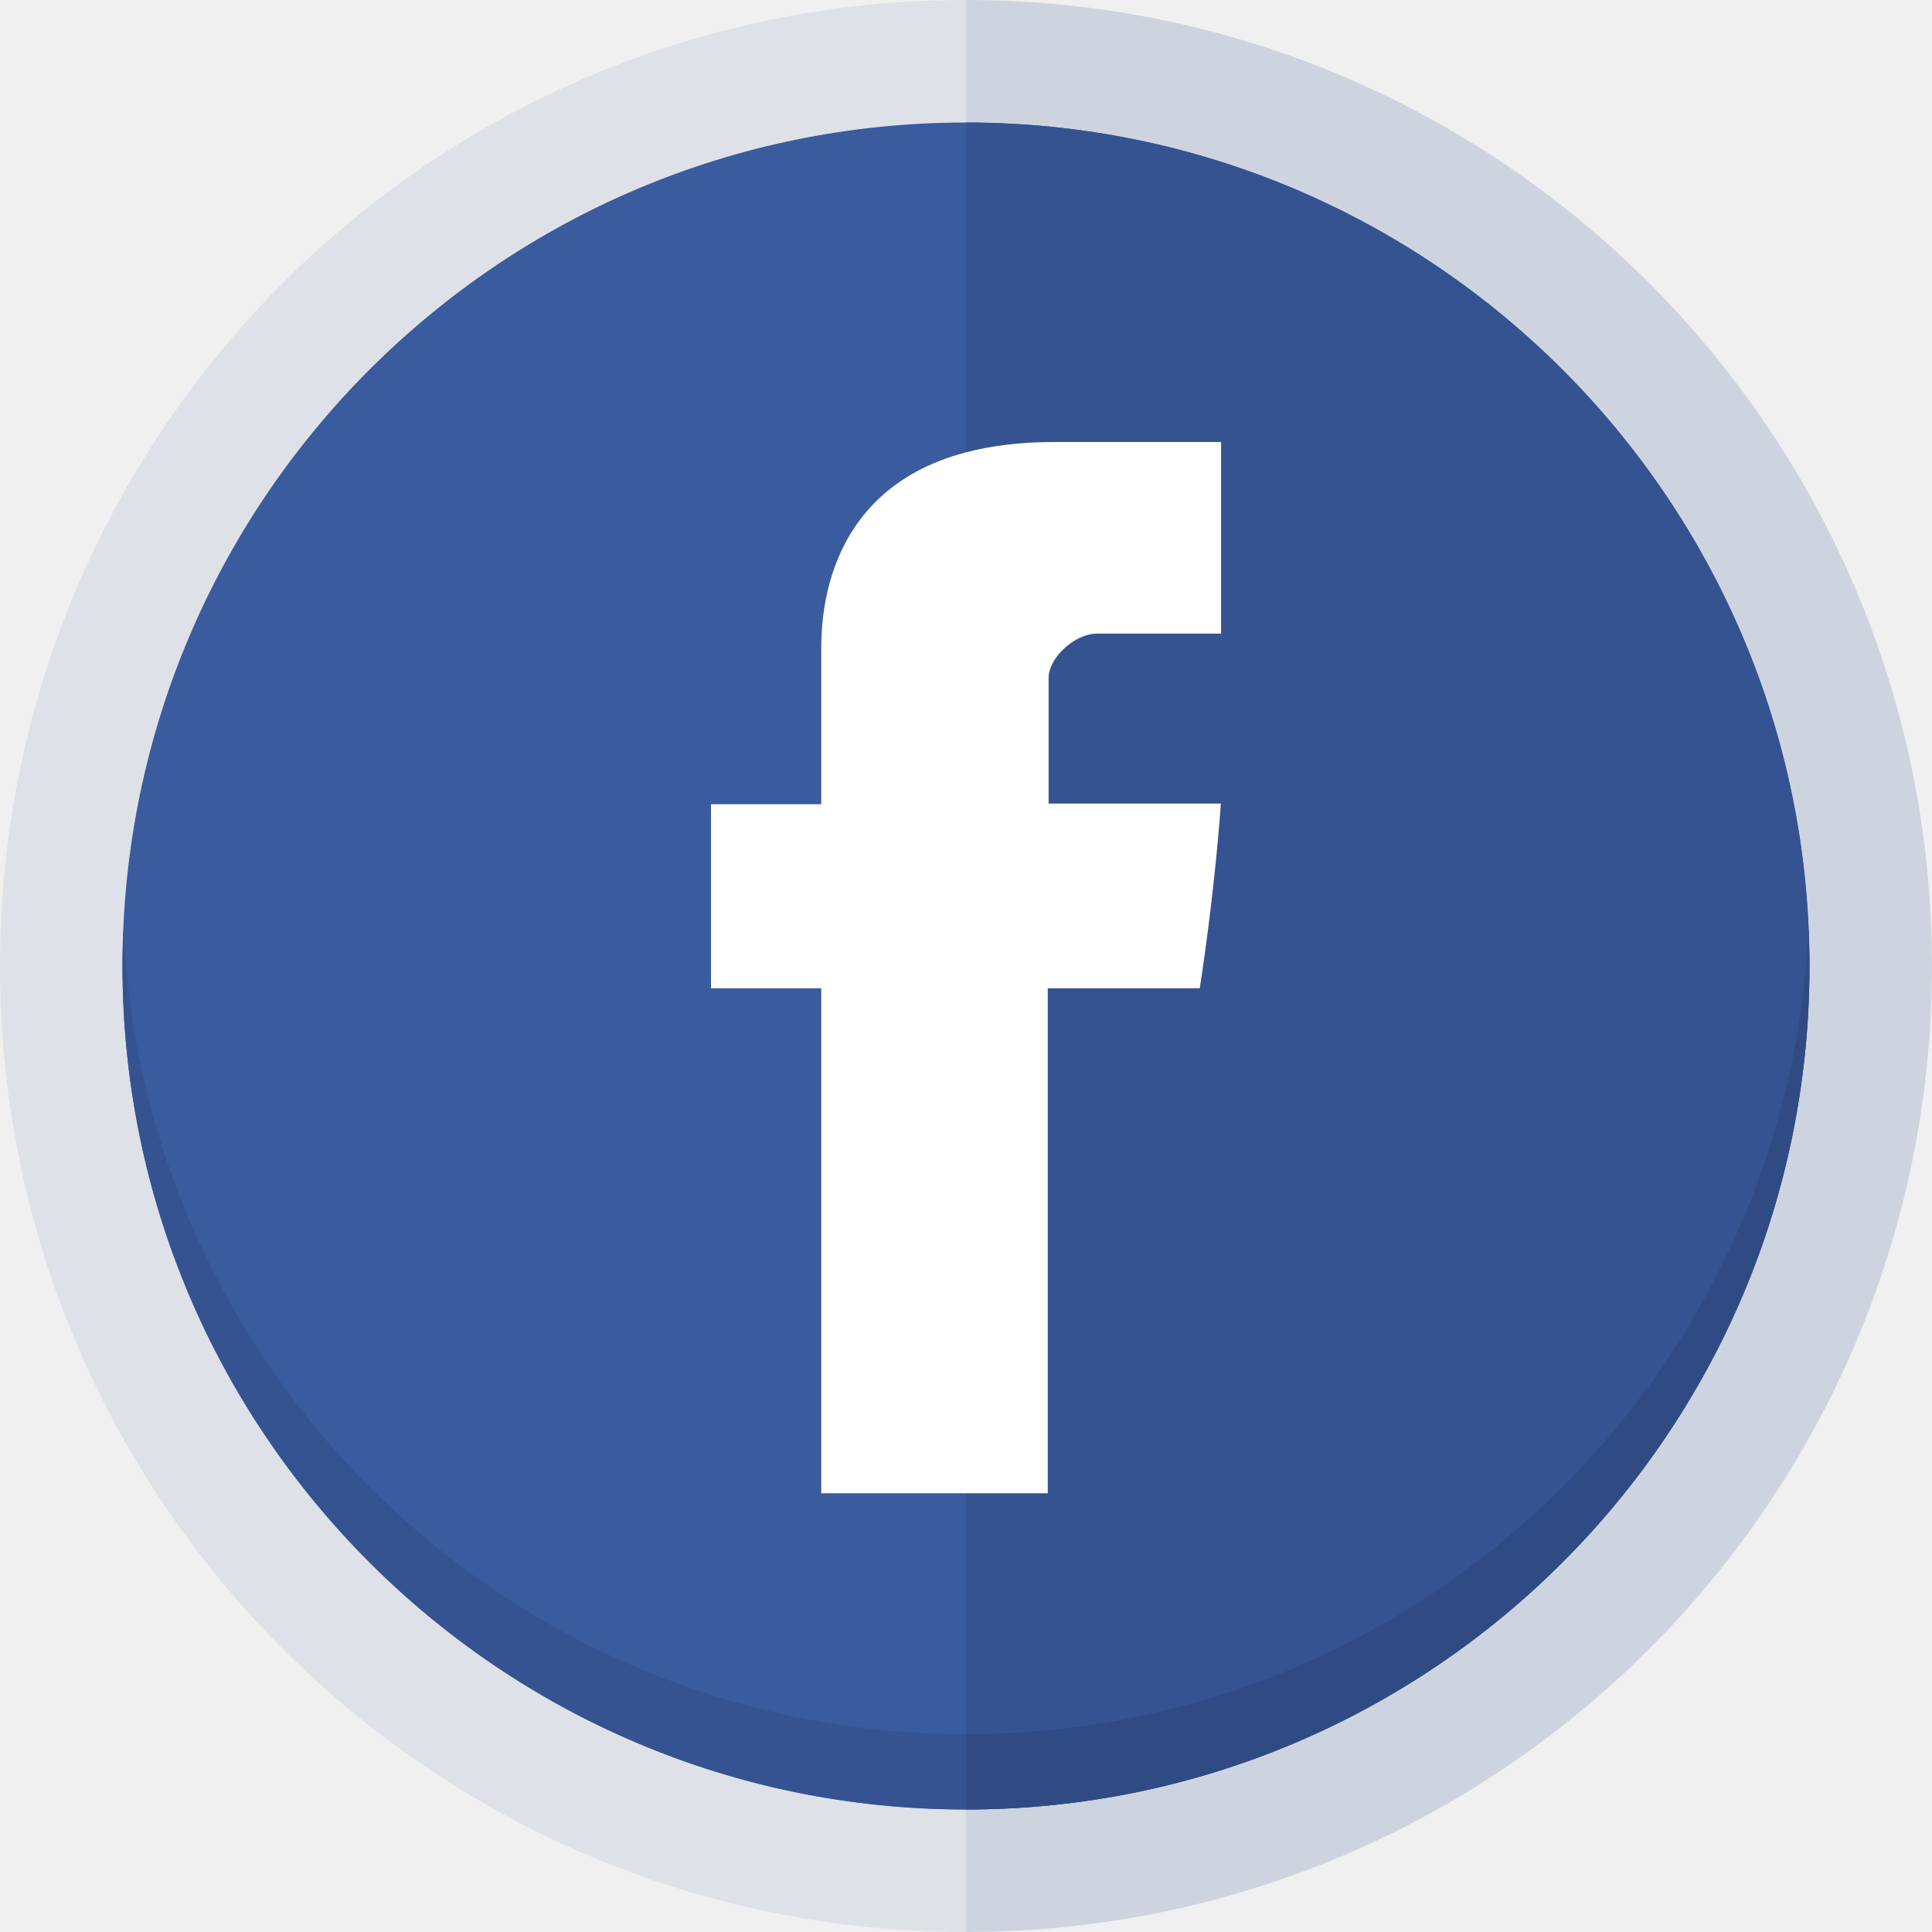
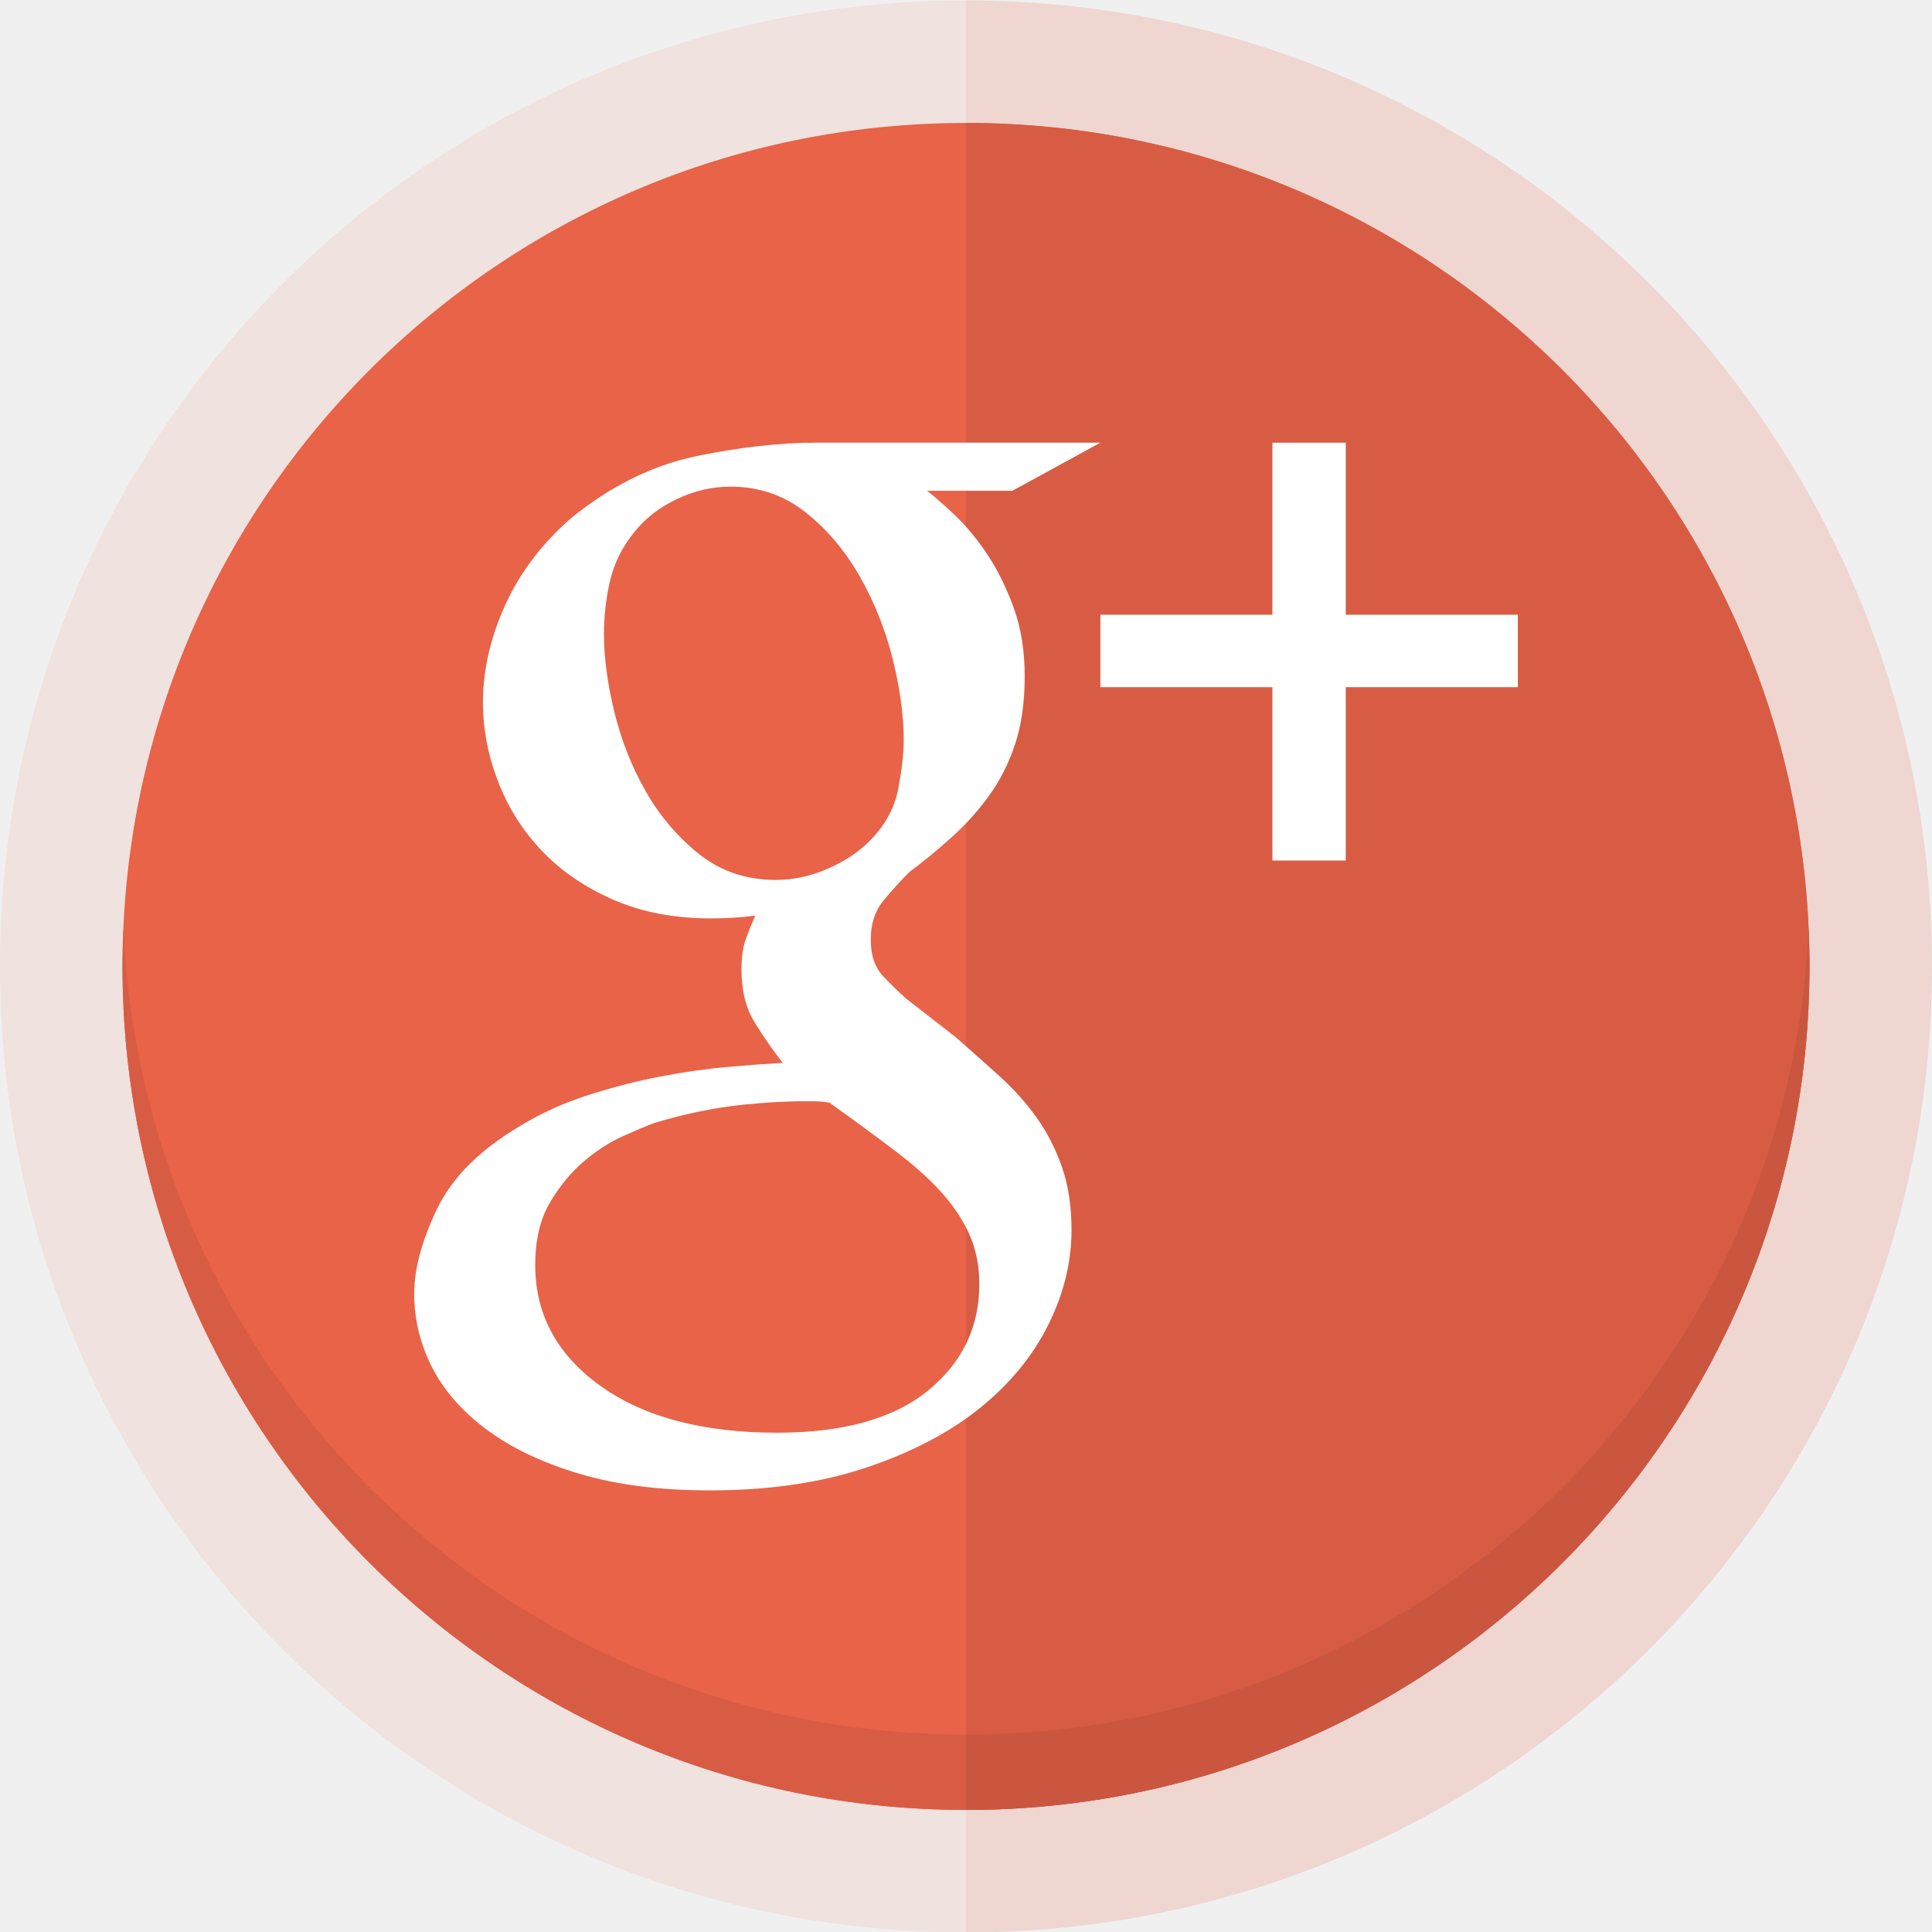
<svg xmlns="http://www.w3.org/2000/svg" enable-background="new 0 0 150 150" height="150px" id="Layer_1" version="1.1" viewBox="0 0 150 150" width="150px" xml:space="preserve">
  <g>
-     <circle cx="74.998" cy="75" fill="#3A5B9D" opacity="0.1" r="75" />
-     <path d="M74.998,0v150c41.421,0,74.999-33.579,74.999-75C149.997,33.579,116.419,0,74.998,0z" fill="#3A5B9D" opacity="0.1" />
-     <circle cx="74.998" cy="75" fill="#3A5B9D" r="65.488" />
-     <path d="M74.998,9.512v130.975c36.167,0,65.487-29.319,65.487-65.488C140.485,38.832,111.165,9.512,74.998,9.512z" fill="#355390" />
+     <circle cx="74.999" cy="75.033" fill="#E86348" opacity="0.1" r="75" />
+     <path d="M74.999,0.033v150c41.42,0,75-33.578,75-75C149.999,33.612,116.419,0.033,74.999,0.033z" fill="#E86348" opacity="0.1" />
+     <circle cx="74.999" cy="75.034" fill="#E86348" r="65.488" />
+     <path d="M74.999,9.546v130.976c36.168,0,65.486-29.32,65.486-65.488S111.167,9.546,74.999,9.546z" fill="#D85C43" />
    <g>
-       <path d="M9.583,72.073C9.541,73.044,9.51,74.019,9.51,75c0,36.168,29.319,65.488,65.488,65.488v-5.852    C39.811,134.636,11.116,106.882,9.583,72.073z" fill="#355390" />
-       <path d="M140.412,72.073c-1.532,34.809-30.228,62.562-65.414,62.562v5.852c36.167,0,65.487-29.319,65.487-65.488    C140.485,74.019,140.455,73.044,140.412,72.073z" fill="#304B84" />
+       <path d="M9.583,72.107c-0.041,0.971-0.072,1.945-0.072,2.926c0,36.168,29.32,65.488,65.488,65.488v-5.853    C39.812,134.669,11.116,106.916,9.583,72.107z" fill="#D85C43" />
+       <path d="M140.413,72.107c-1.533,34.809-30.229,62.562-65.414,62.562v5.853c36.168,0,65.486-29.32,65.486-65.488    C140.485,74.053,140.456,73.078,140.413,72.107z" fill="#CB563F" />
    </g>
  </g>
-   <path d="M85.223,49.193c1.894,0,5.885,0,9.581,0c0-1.945,0-8.667,0-14.875c-4.935,0-10.552,0-13.026,0  c-2.626,0-4.857,0.298-6.776,0.801c-11.547,3.032-11.24,13.805-11.24,15.637c0,2.139,0,11.684,0,11.684h-8.56v14.289h8.56v39.208  h11.24h6.346V76.729h11.799c0,0,1.104-6.85,1.641-14.342c-1.538,0-13.374,0-13.374,0s0-8.313,0-9.769  C81.412,51.159,83.329,49.193,85.223,49.193z" fill="#FFFFFF" />
+   <g>
+     <g>
+       <polygon fill="#FFFFFF" points="104.485,47.728 104.485,34.369 98.79,34.369 98.79,47.728 85.434,47.728 85.434,53.352     98.79,53.352 98.79,66.812 104.485,66.812 104.485,53.352 117.844,53.352 117.844,47.728   " />
+       <path d="M80.468,86.75c-0.818-1.145-1.779-2.214-2.883-3.211c-1.103-0.998-2.225-1.995-3.363-2.995l-3.844-2.992    c-0.569-0.497-1.175-1.089-1.815-1.765c-0.64-0.677-0.958-1.619-0.958-2.834c0-1.208,0.318-2.21,0.958-2.994    c0.641-0.78,1.317-1.531,2.028-2.245c1.141-0.851,2.243-1.759,3.312-2.725c1.067-0.959,2.028-2.029,2.883-3.203    c0.852-1.176,1.528-2.514,2.026-4.011c0.495-1.497,0.746-3.243,0.746-5.241c0-1.99-0.282-3.775-0.852-5.341    c-0.571-1.569-1.248-2.938-2.028-4.115c-0.785-1.179-1.603-2.177-2.457-2.996c-0.854-0.818-1.601-1.477-2.243-1.978H78.6    l6.834-3.735H63.438c-2.917,0-6.064,0.356-9.449,1.064c-3.38,0.715-6.6,2.315-9.66,4.804c-2.277,1.995-3.987,4.257-5.123,6.781    c-1.142,2.527-1.709,5.036-1.709,7.526c0,2.064,0.391,4.111,1.175,6.138c0.782,2.03,1.921,3.831,3.416,5.393    c1.493,1.566,3.345,2.829,5.552,3.789c2.204,0.961,4.732,1.442,7.581,1.442c0.569,0,1.135-0.018,1.706-0.055    c0.569-0.034,1.139-0.086,1.708-0.158c-0.282,0.641-0.531,1.263-0.747,1.87c-0.213,0.603-0.32,1.368-0.32,2.292    c0,1.639,0.338,3.007,1.013,4.109c0.677,1.105,1.406,2.153,2.19,3.154c-1.212,0.069-2.634,0.175-4.27,0.317    c-1.639,0.143-3.383,0.39-5.231,0.746c-1.852,0.356-3.722,0.839-5.605,1.442c-1.887,0.605-3.649,1.403-5.286,2.4    c-3.131,1.851-5.282,4.004-6.457,6.459c-1.174,2.455-1.763,4.643-1.763,6.567c0,1.99,0.464,3.896,1.388,5.712    c0.926,1.813,2.349,3.432,4.268,4.856c1.926,1.424,4.327,2.563,7.208,3.418c2.887,0.854,6.248,1.279,10.092,1.279    c4.553,0,8.593-0.587,12.116-1.763c3.523-1.178,6.457-2.712,8.808-4.598c2.352-1.89,4.125-4.047,5.337-6.47    c1.209-2.423,1.816-4.884,1.816-7.377c0-1.851-0.249-3.493-0.747-4.917C81.943,89.169,81.286,87.886,80.468,86.75z M60.235,68.318    c-2.277,0-4.254-0.662-5.924-1.982c-1.672-1.322-3.062-2.947-4.162-4.875c-1.104-1.927-1.921-4-2.457-6.214    c-0.535-2.214-0.801-4.216-0.801-5.999c0-1.43,0.16-2.82,0.479-4.177c0.322-1.358,0.942-2.607,1.87-3.753    c0.854-1.07,1.957-1.929,3.309-2.569c1.352-0.642,2.737-0.966,4.165-0.966c2.207,0,4.146,0.661,5.817,1.982    c1.673,1.32,3.077,2.981,4.218,4.985c1.141,1.998,1.992,4.141,2.562,6.424c0.569,2.287,0.854,4.393,0.854,6.32    c0,1-0.144,2.252-0.426,3.751c-0.285,1.501-1.031,2.857-2.242,4.069c-0.858,0.858-1.939,1.573-3.258,2.145    C62.924,68.031,61.589,68.318,60.235,68.318z M72.035,107.978c-2.672,2.17-6.566,3.256-11.69,3.256    c-5.768,0-10.341-1.21-13.719-3.629c-3.385-2.421-5.071-5.552-5.071-9.394c0-1.922,0.373-3.522,1.12-4.806    c0.748-1.28,1.619-2.347,2.616-3.203c0.997-0.855,2.01-1.512,3.045-1.976c1.029-0.461,1.83-0.801,2.399-1.014    c1.139-0.355,2.312-0.658,3.523-0.905c1.209-0.251,2.35-0.429,3.416-0.536c1.067-0.105,1.991-0.179,2.775-0.213    c0.782-0.036,1.284-0.055,1.493-0.055c0.569,0,1.017,0,1.337,0s0.693,0.036,1.119,0.108c1.993,1.423,3.736,2.706,5.229,3.843    c1.497,1.139,2.706,2.242,3.634,3.309c0.921,1.067,1.617,2.153,2.079,3.255c0.464,1.106,0.695,2.336,0.695,3.685    C76.037,103.046,74.702,105.806,72.035,107.978z" fill="#FFFFFF" />
+     </g>
+   </g>
</svg>
